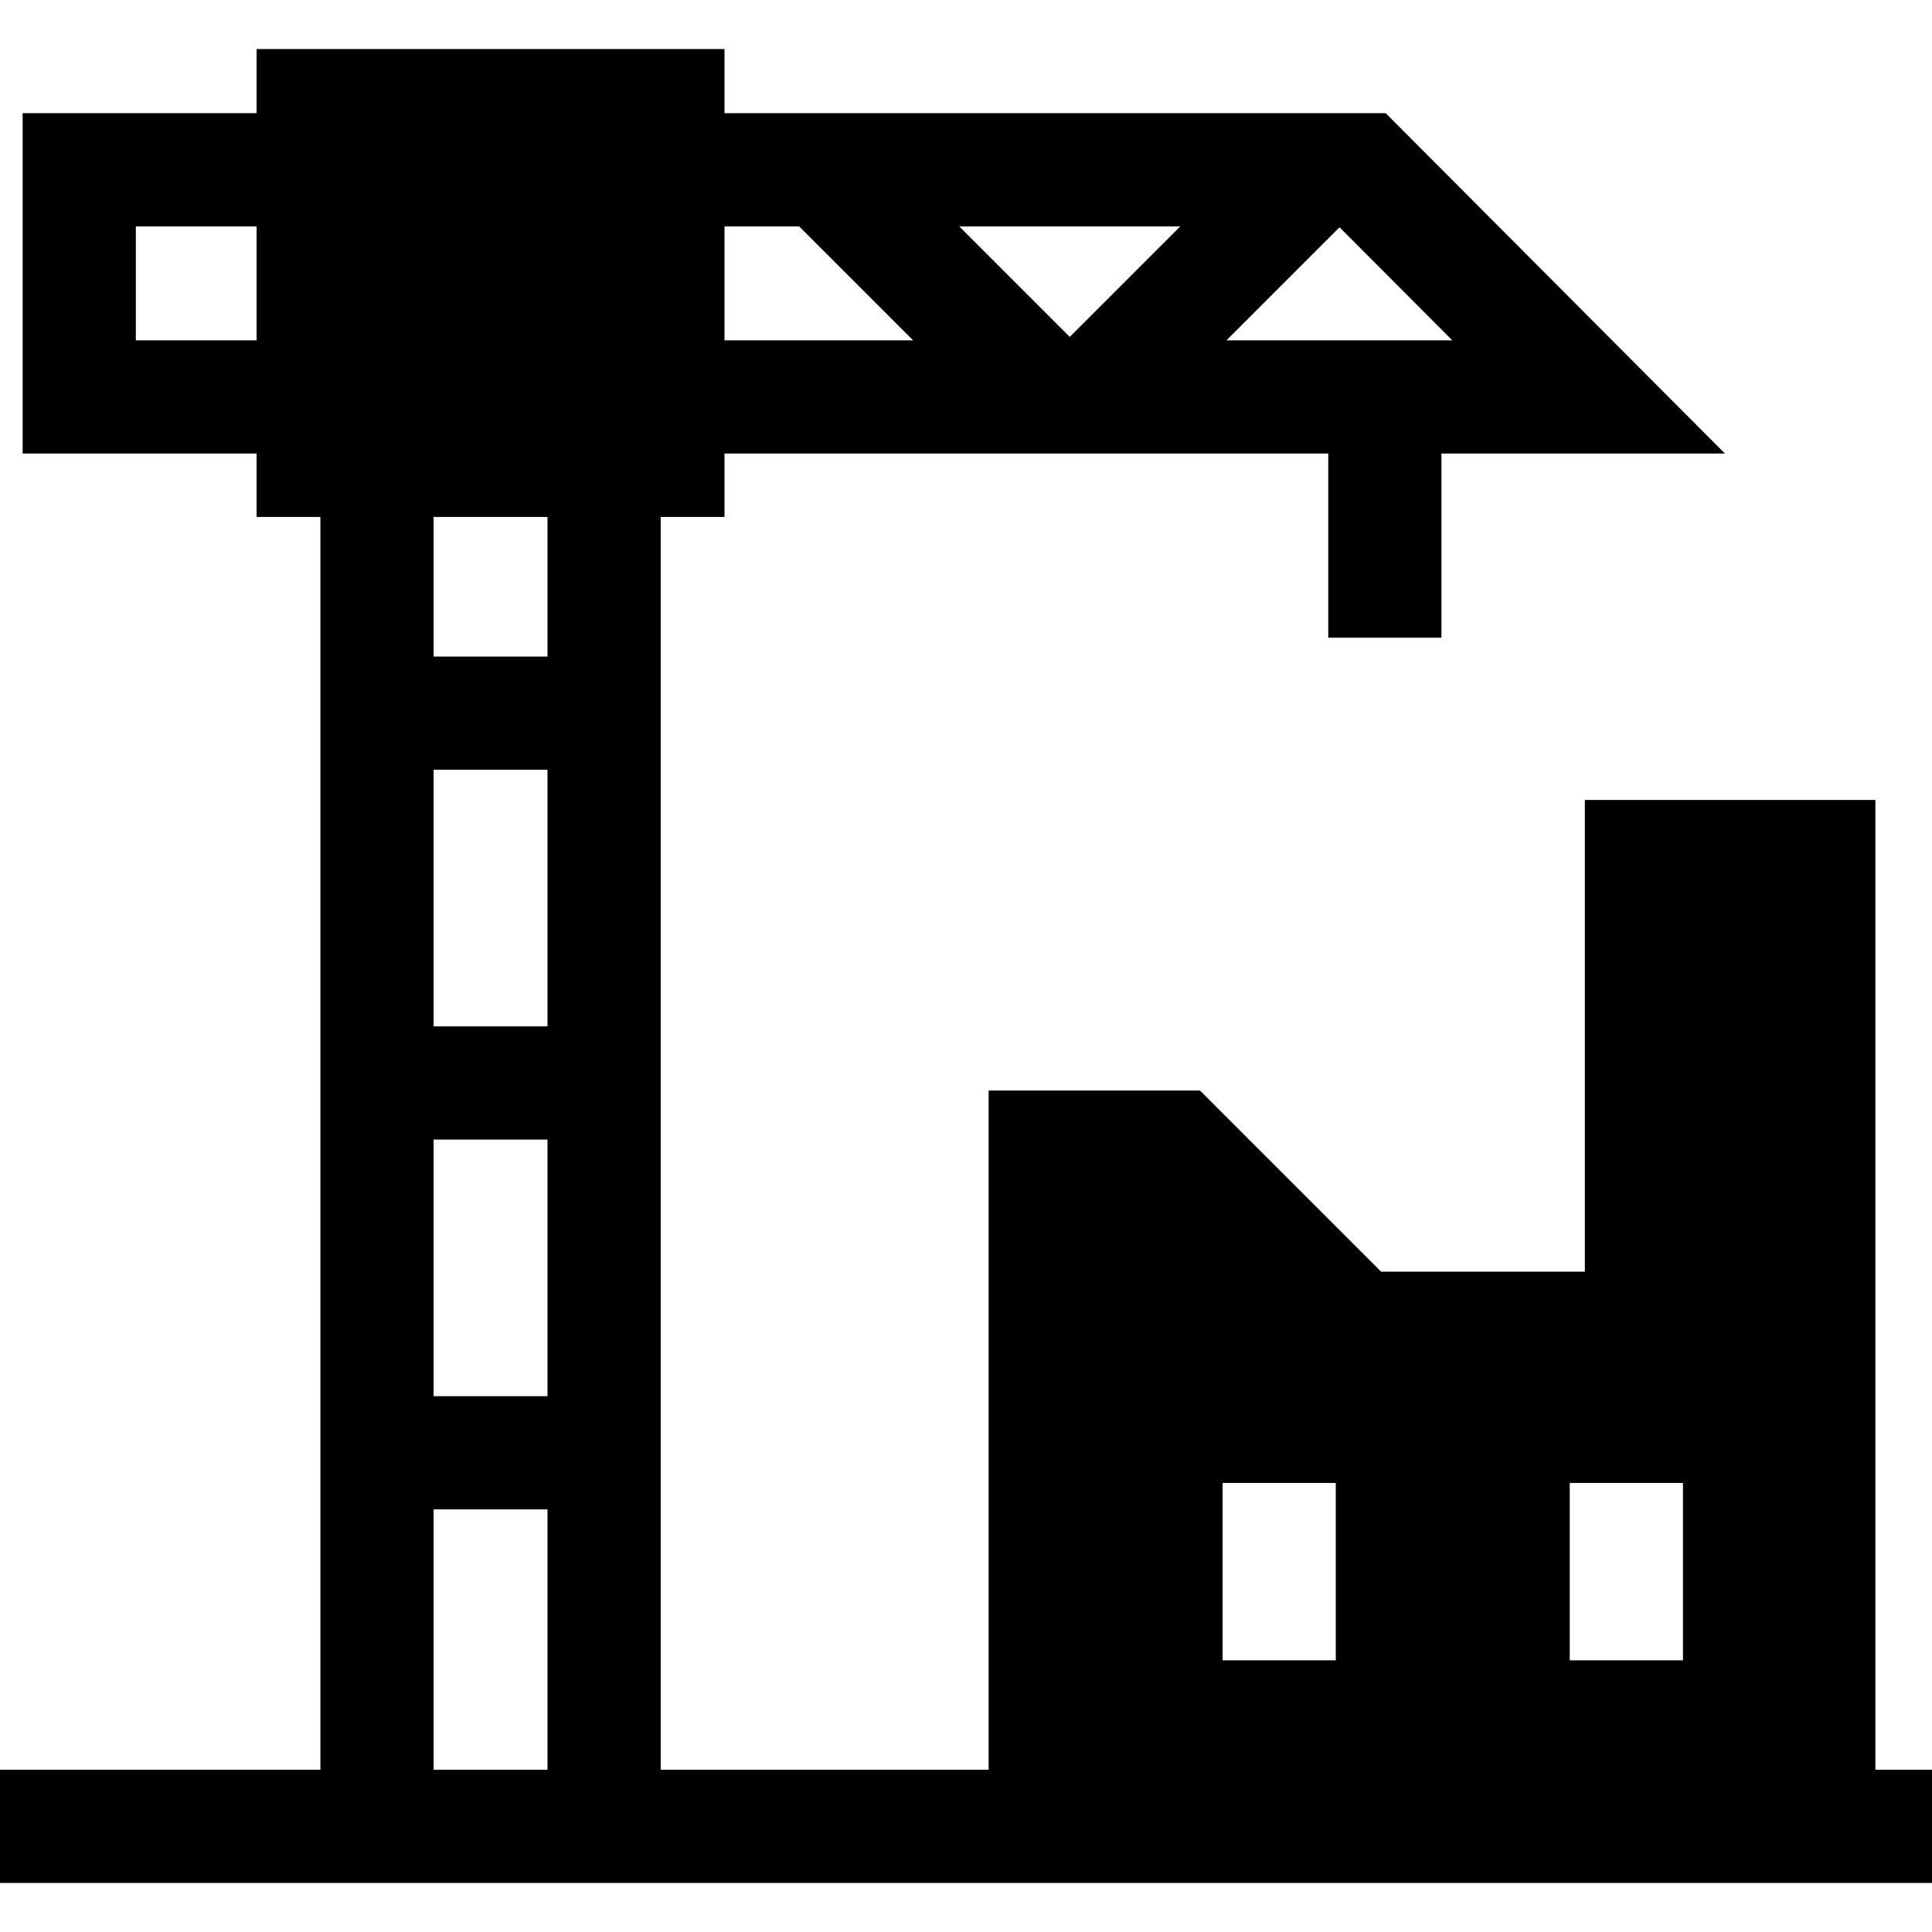
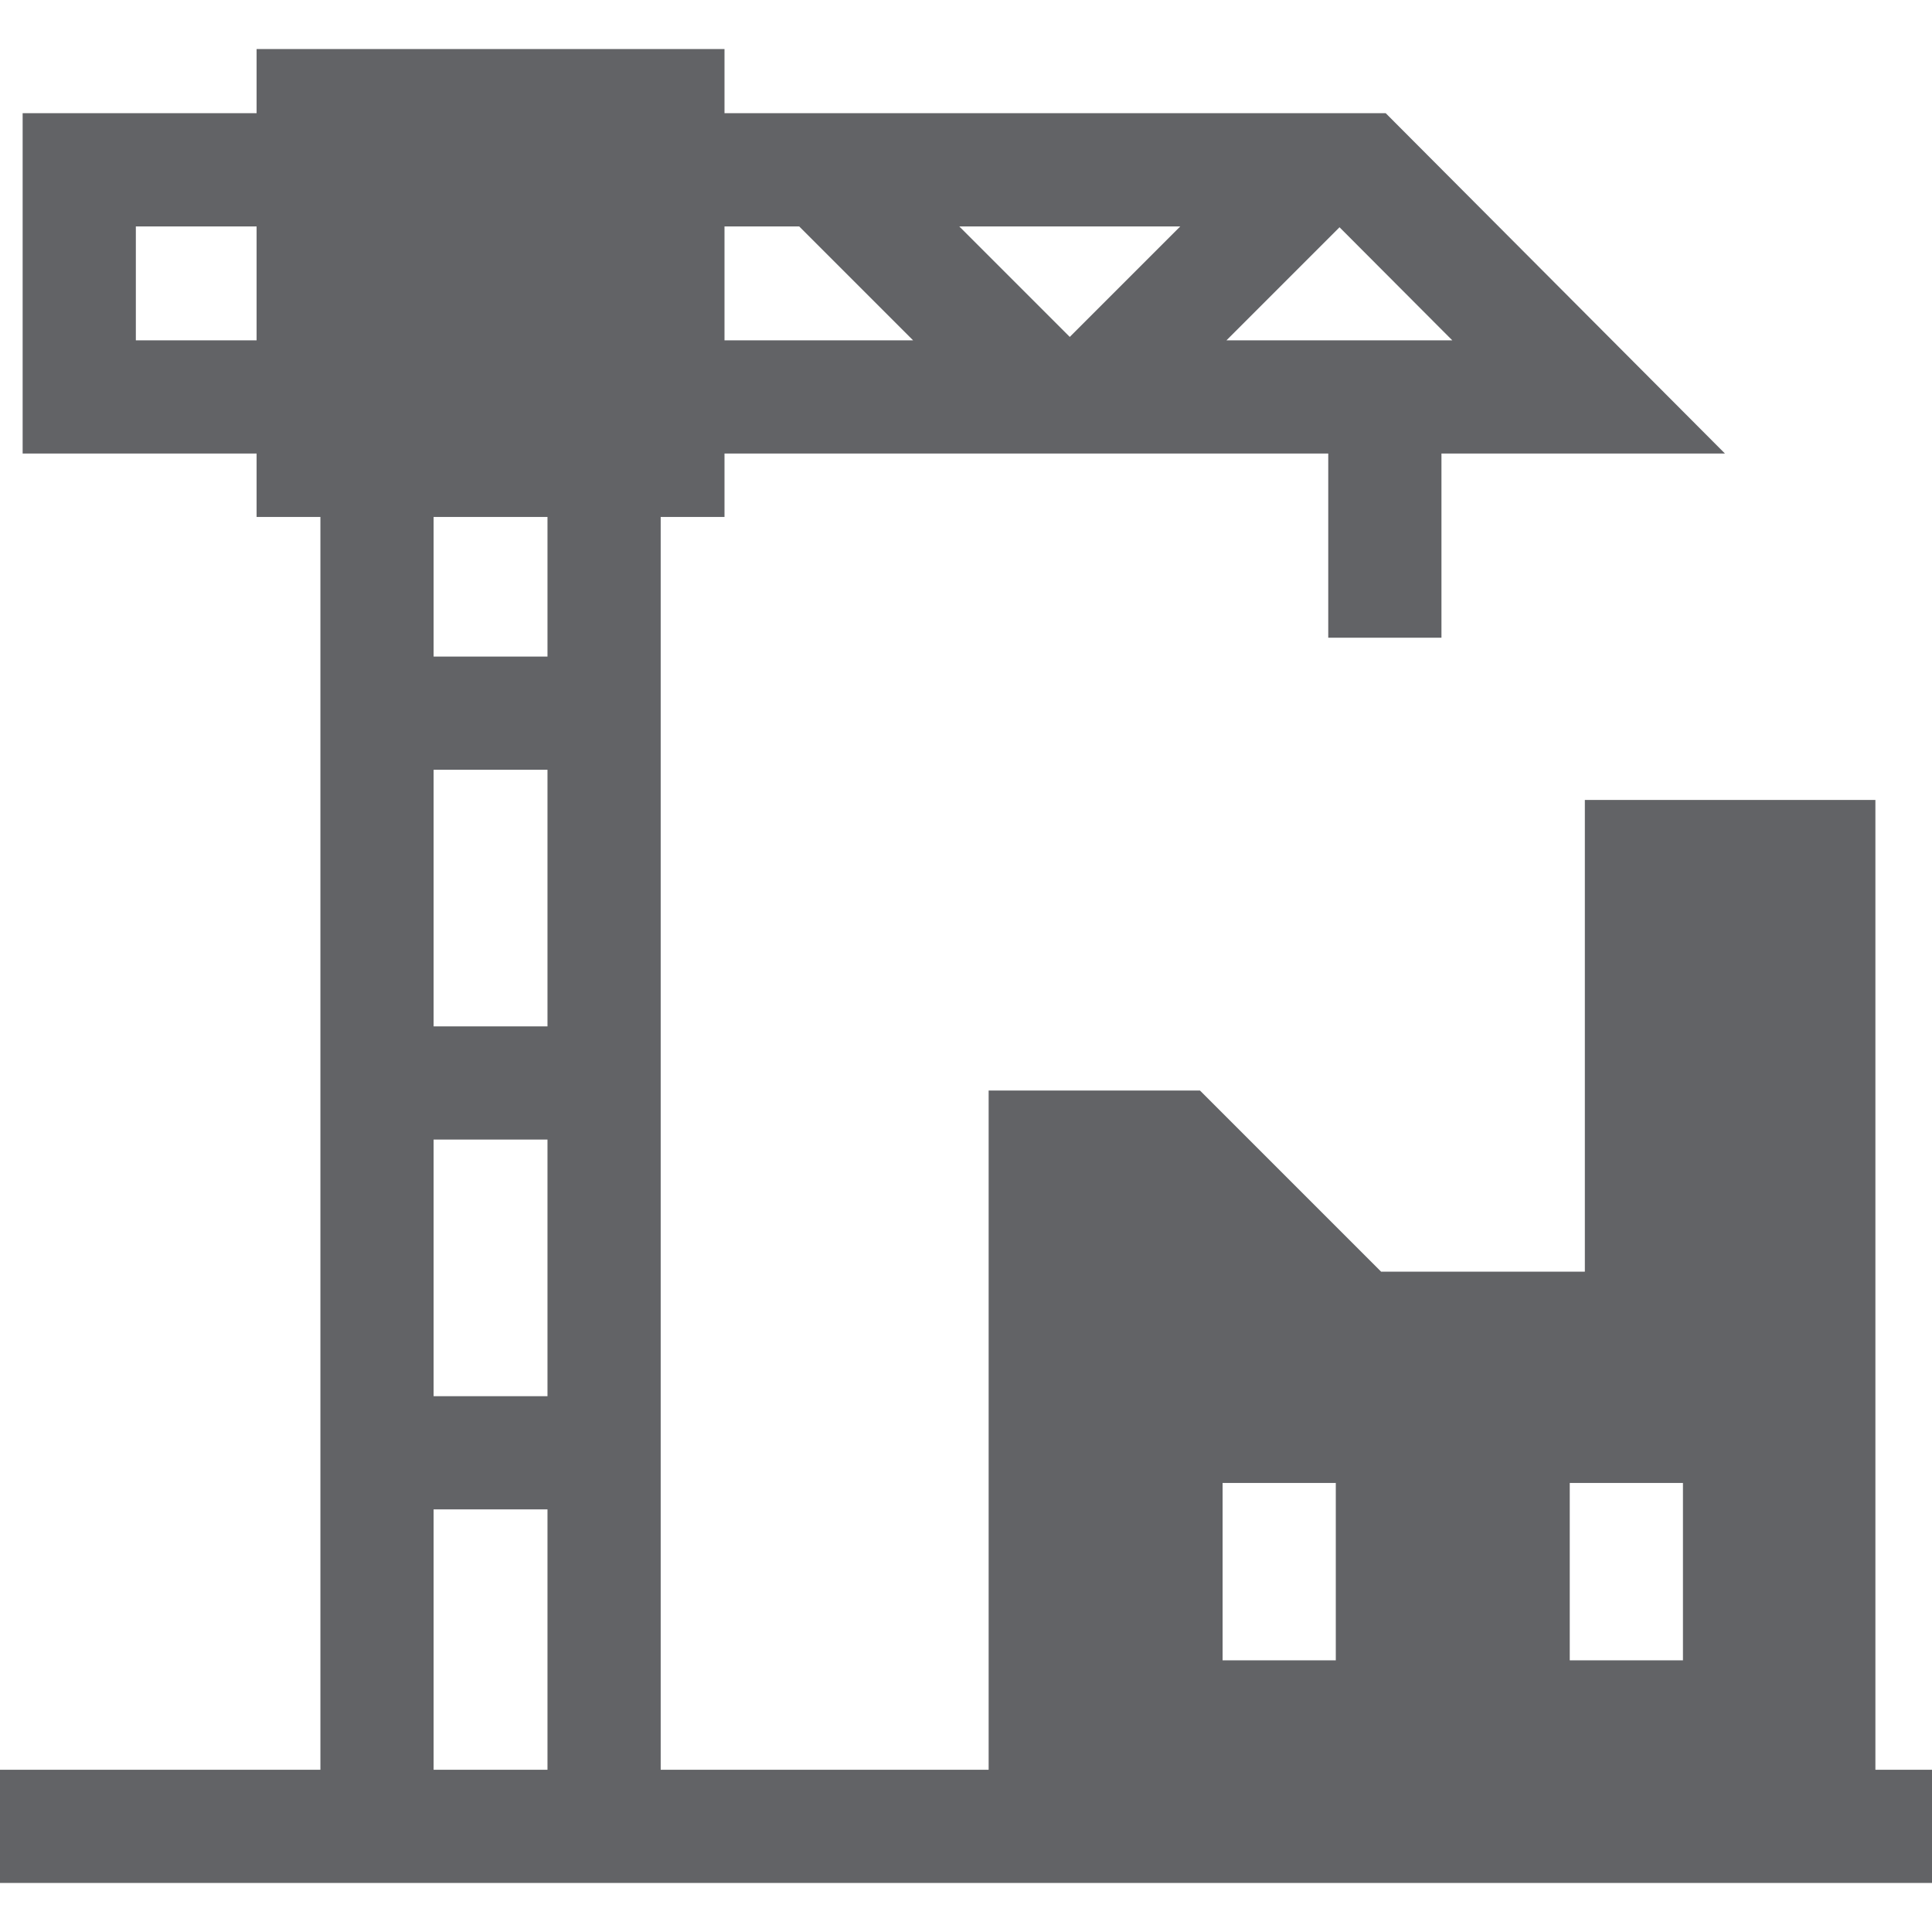
<svg xmlns="http://www.w3.org/2000/svg" id="Capa_1" enable-background="new 0 0 512 512" height="512" viewBox="0 0 512 512" width="512">
-   <g>
+   <g fill="#626366">
    <path d="m497 469v-257h-77v125h-54l-48-48h-56v180h-86.91v-332h16.91v-16.81h160v48.81h30v-48.81h75.13l-89.9-90.19h-175.23v-17h-124v17h-62v90.19h62v16.81h16.91v332h-84.91v30h512v-30zm-142.013-408.774.003.004 29.88 29.96h-59.847zm-42.2-.226-29.287 29.287-29.287-29.287zm-120.787 0h19.787l30.19 30.19h-49.977zm-124 30.19h-32v-30.19h32zm77.09 378.81h-30.18v-69h30.18zm0-99h-30.18v-68h30.18zm0-98h-30.18v-68h30.18zm0-98h-30.18v-37h30.18zm208.91 266h-30v-47h30zm92 0h-30v-47h30z" />
  </g>
</svg>
